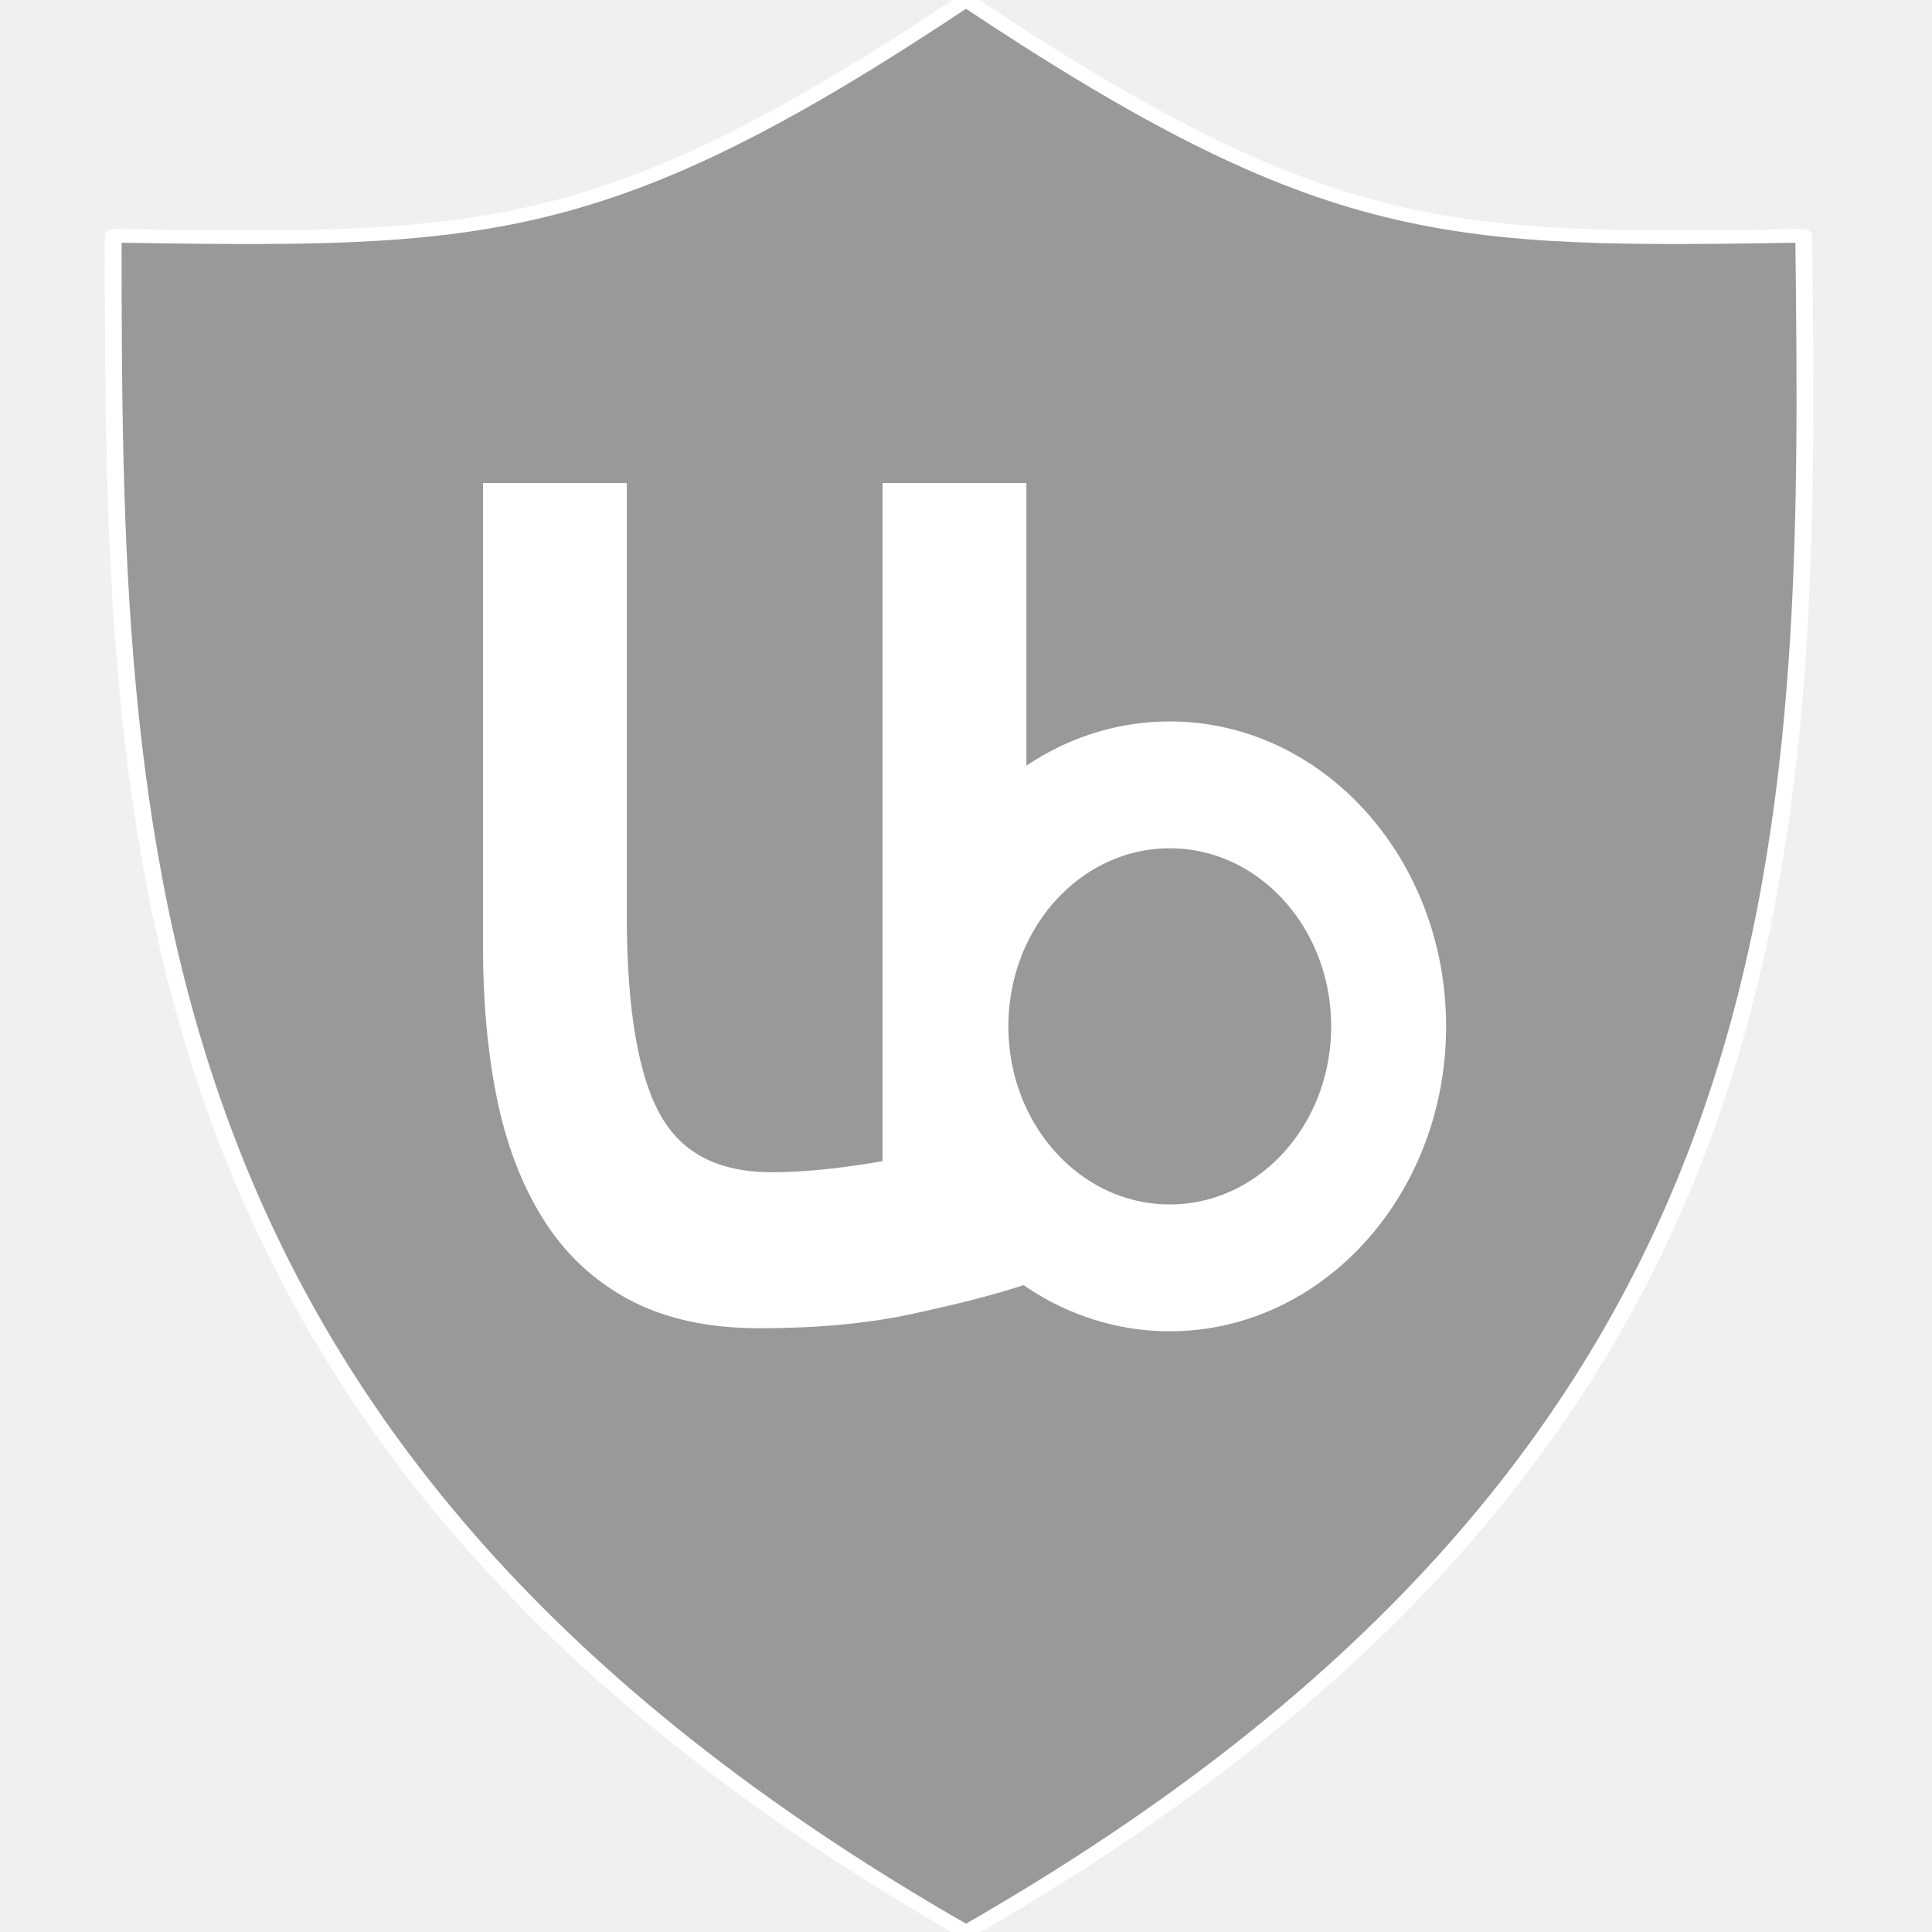
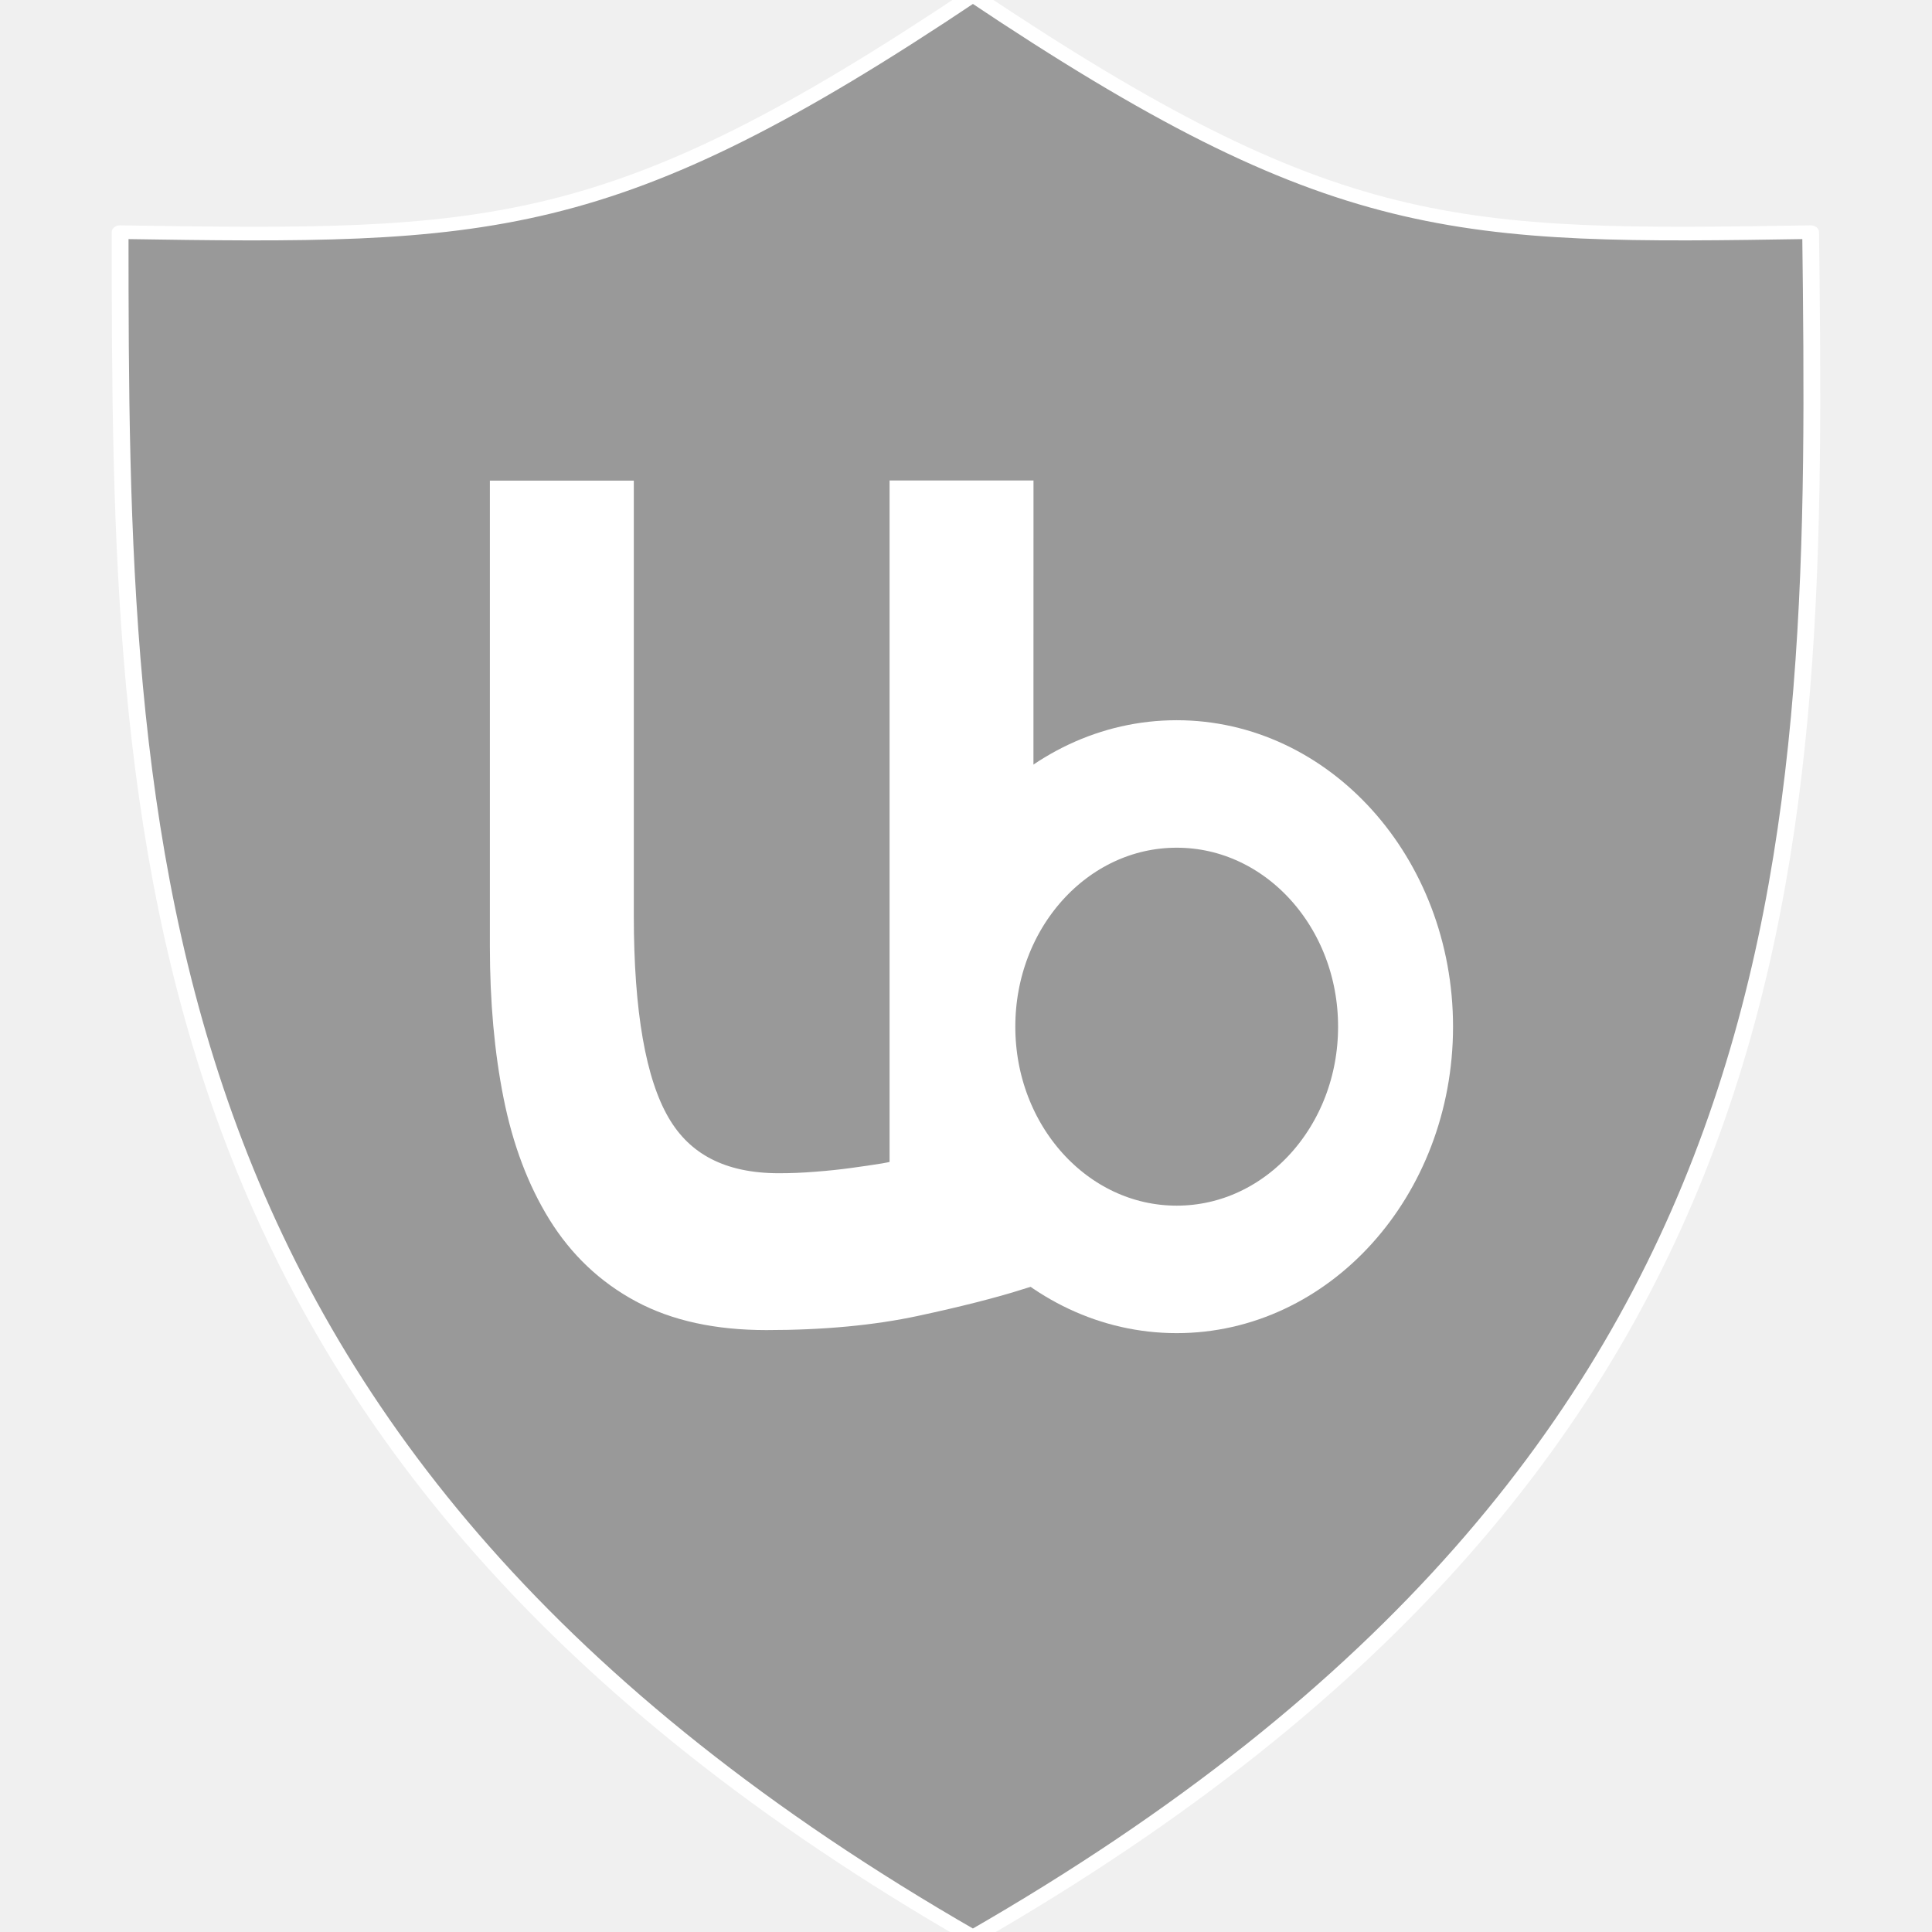
- <svg xmlns="http://www.w3.org/2000/svg" xmlns:xlink="http://www.w3.org/1999/xlink" width="128" height="128" id="svg2" version="1.1">
+ <svg xmlns="http://www.w3.org/2000/svg" xmlns:xlink="http://www.w3.org/1999/xlink" width="16" height="16" id="svg2" version="1.1">
  <defs id="defs4">
    <linearGradient id="linearGradient6915">
      <stop id="stop6917" offset="0" style="stop-color:#600000;stop-opacity:1;" />
      <stop id="stop6919" offset="1" style="stop-color:#700000;stop-opacity:1;" />
    </linearGradient>
    <linearGradient id="linearGradient6898">
      <stop style="stop-color:#90000f;stop-opacity:0.941;" offset="0" id="stop6900" />
      <stop style="stop-color:#800000;stop-opacity:1;" offset="1" id="stop6902" />
    </linearGradient>
    <linearGradient id="linearGradient3770">
      <stop style="stop-color:#000000;stop-opacity:1;" offset="0" id="stop3772" />
      <stop style="stop-color:#000000;stop-opacity:0;" offset="1" id="stop3774" />
    </linearGradient>
    <radialGradient xlink:href="#linearGradient3770" id="radialGradient3776" cx="82.145" cy="81.055" fx="82.145" fy="81.055" r="22.573" gradientTransform="matrix(1,0,0,1.258432,0,-20.94724)" gradientUnits="userSpaceOnUse" />
  </defs>
-   <g id="layer3" style="display:inline;opacity:1">
+   <g id="layer3" style="display:inline" transform="translate(0,-112)">
    <g id="g5639" transform="matrix(0.6778654,0,0,0.5614183,-241.0754,-247.2771)" style="fill:#800000;fill-opacity:1;stroke:#ffffff;stroke-width:1.621;stroke-linecap:round;stroke-miterlimit:4;stroke-opacity:1;stroke-dasharray:none;display:inline" />
-     <g style="fill:#999999;fill-opacity:1;stroke:#ffffff;stroke-width:1.602;stroke-linecap:round;stroke-miterlimit:4;stroke-opacity:1;stroke-dasharray:none;display:inline;stroke-linejoin:round" transform="matrix(-0.6945203,0,0,0.5610969,375.0296,-247.4295)" id="g6907">
+   </g>
+   <g id="layer5" style="display:inline" transform="translate(-17.87255,-129.3253)">
+     <g style="fill:#999999;fill-opacity:1;stroke:#ffffff;stroke-width:1.602;stroke-linecap:round;stroke-linejoin:round;stroke-miterlimit:4;stroke-opacity:1;stroke-dasharray:none;display:inline" transform="matrix(-0.08681534,0,0,0.07049035,64.80872,98.2006)" id="g6907">
      <path style="fill:#999999;fill-opacity:1;fill-rule:nonzero;stroke:#ffffff;stroke-width:1.602;stroke-linecap:round;stroke-linejoin:round;stroke-miterlimit:4;stroke-opacity:1;stroke-dasharray:none" d="M 447.834,669.099 C 367.203,612.068 367.203,540.779 367.923,468.822 c 33.836,0.668 45.355,0.668 79.911,-27.847 m 0,228.125 c 80.631,-57.031 81.351,-128.988 81.351,-200.277 -35.276,0.668 -46.795,0.668 -81.351,-27.847" id="path6909" />
    </g>
-   </g>
-   <g id="layer5" style="display:inline" transform="translate(-17.87255,-17.32535)">
-     <path id="path2993-3" style="font-size:100.219px;font-style:normal;font-variant:normal;font-weight:normal;font-stretch:normal;text-align:center;line-height:125%;letter-spacing:0px;word-spacing:0px;text-anchor:middle;fill:#ffffff;fill-opacity:1;stroke:#ffffff;stroke-width:2;stroke-miterlimit:4;stroke-opacity:1;stroke-dasharray:none;display:inline;font-family:Ubuntu;-inkscape-font-specification:Ubuntu;stroke-linejoin:miter" d="m 84.873,101.681 c -1.726,0.544 -4.006,1.121 -6.84,1.73 -2.834,0.609 -6.113,0.914 -9.837,0.914 -3.238,0 -5.964,-0.593 -8.176,-1.778 -2.213,-1.186 -3.994,-2.864 -5.343,-5.034 -1.349,-2.17 -2.32,-4.73 -2.914,-7.678 -0.594,-2.948 -0.891,-6.22 -0.891,-9.814 l 0,-29.695 7.528,0 0,27.663 c 0,6.439 0.81,11.048 2.429,13.828 1.619,2.78 4.345,4.17 8.178,4.17 0.809,8e-6 1.645,-0.034 2.509,-0.101 0.864,-0.067 1.673,-0.152 2.429,-0.253 0.755,-0.101 1.443,-0.203 2.064,-0.306 0.621,-0.102 1.066,-0.221 1.337,-0.355 l 0,-44.646 7.528,0 z" />
-     <ellipse id="path2996-3" style="font-size:100.219px;font-style:normal;font-variant:normal;font-weight:normal;font-stretch:normal;text-align:center;line-height:125%;letter-spacing:0px;word-spacing:0px;text-anchor:middle;fill:#999999;fill-opacity:1;stroke:#ffffff;stroke-width:6.303;stroke-miterlimit:4;stroke-opacity:1;stroke-dasharray:none;display:inline;font-family:Ubuntu;-inkscape-font-specification:Ubuntu" cx="102.123" cy="81.325" rx="12" ry="12" d="m 114.123,81.325 c 0,6.627 -5.373,12 -12,12 -6.627,0 -12,-5.373 -12,-12 0,-6.627 5.373,-12 12,-12 6.627,0 12,5.373 12,12 z" transform="matrix(1.208333,0,0,1.333333,-28.02554,-23.10846)" />
+     <path id="path2993-3" style="font-size:100.219px;font-style:normal;font-variant:normal;font-weight:normal;font-stretch:normal;text-align:center;line-height:125%;letter-spacing:0px;word-spacing:0px;text-anchor:middle;fill:#ffffff;fill-opacity:1;stroke:#ffffff;stroke-width:0.251;stroke-linejoin:miter;stroke-miterlimit:4;stroke-opacity:1;stroke-dasharray:none;display:inline;font-family:Ubuntu;-inkscape-font-specification:Ubuntu" d="m 26.305,139.883 c -0.216,0.068 -0.501,0.141 -0.855,0.217 -0.354,0.076 -0.764,0.115 -1.23,0.115 -0.405,0 -0.745,-0.074 -1.022,-0.223 -0.277,-0.149 -0.499,-0.36 -0.668,-0.632 -0.169,-0.273 -0.29,-0.594 -0.364,-0.965 -0.074,-0.37 -0.111,-0.781 -0.111,-1.233 l 0,-3.731 0.941,0 0,3.475 c 0,0.809 0.101,1.388 0.304,1.737 0.202,0.349 0.543,0.524 1.022,0.524 0.101,0 0.206,-0.004 0.314,-0.013 0.108,-0.008 0.209,-0.019 0.304,-0.032 0.094,-0.013 0.18,-0.025 0.258,-0.038 0.078,-0.013 0.133,-0.028 0.167,-0.045 l 0,-5.609 0.941,0 z" />
+     <ellipse id="path2996-3" style="font-size:100.219px;font-style:normal;font-variant:normal;font-weight:normal;font-stretch:normal;text-align:center;line-height:125%;letter-spacing:0px;word-spacing:0px;text-anchor:middle;fill:#999999;fill-opacity:1;stroke:#ffffff;stroke-width:6.303;stroke-miterlimit:4;stroke-opacity:1;stroke-dasharray:none;display:inline;font-family:Ubuntu;-inkscape-font-specification:Ubuntu" cx="102.123" cy="81.325" rx="12" ry="12" d="m 114.123,81.325 c 0,6.627 -5.373,12 -12,12 -6.627,0 -12,-5.373 -12,-12 0,-6.627 5.373,-12 12,-12 6.627,0 12,5.373 12,12 z" transform="matrix(0.1510422,0,0,0.1675061,12.19258,124.2054)" />
  </g>
</svg>
